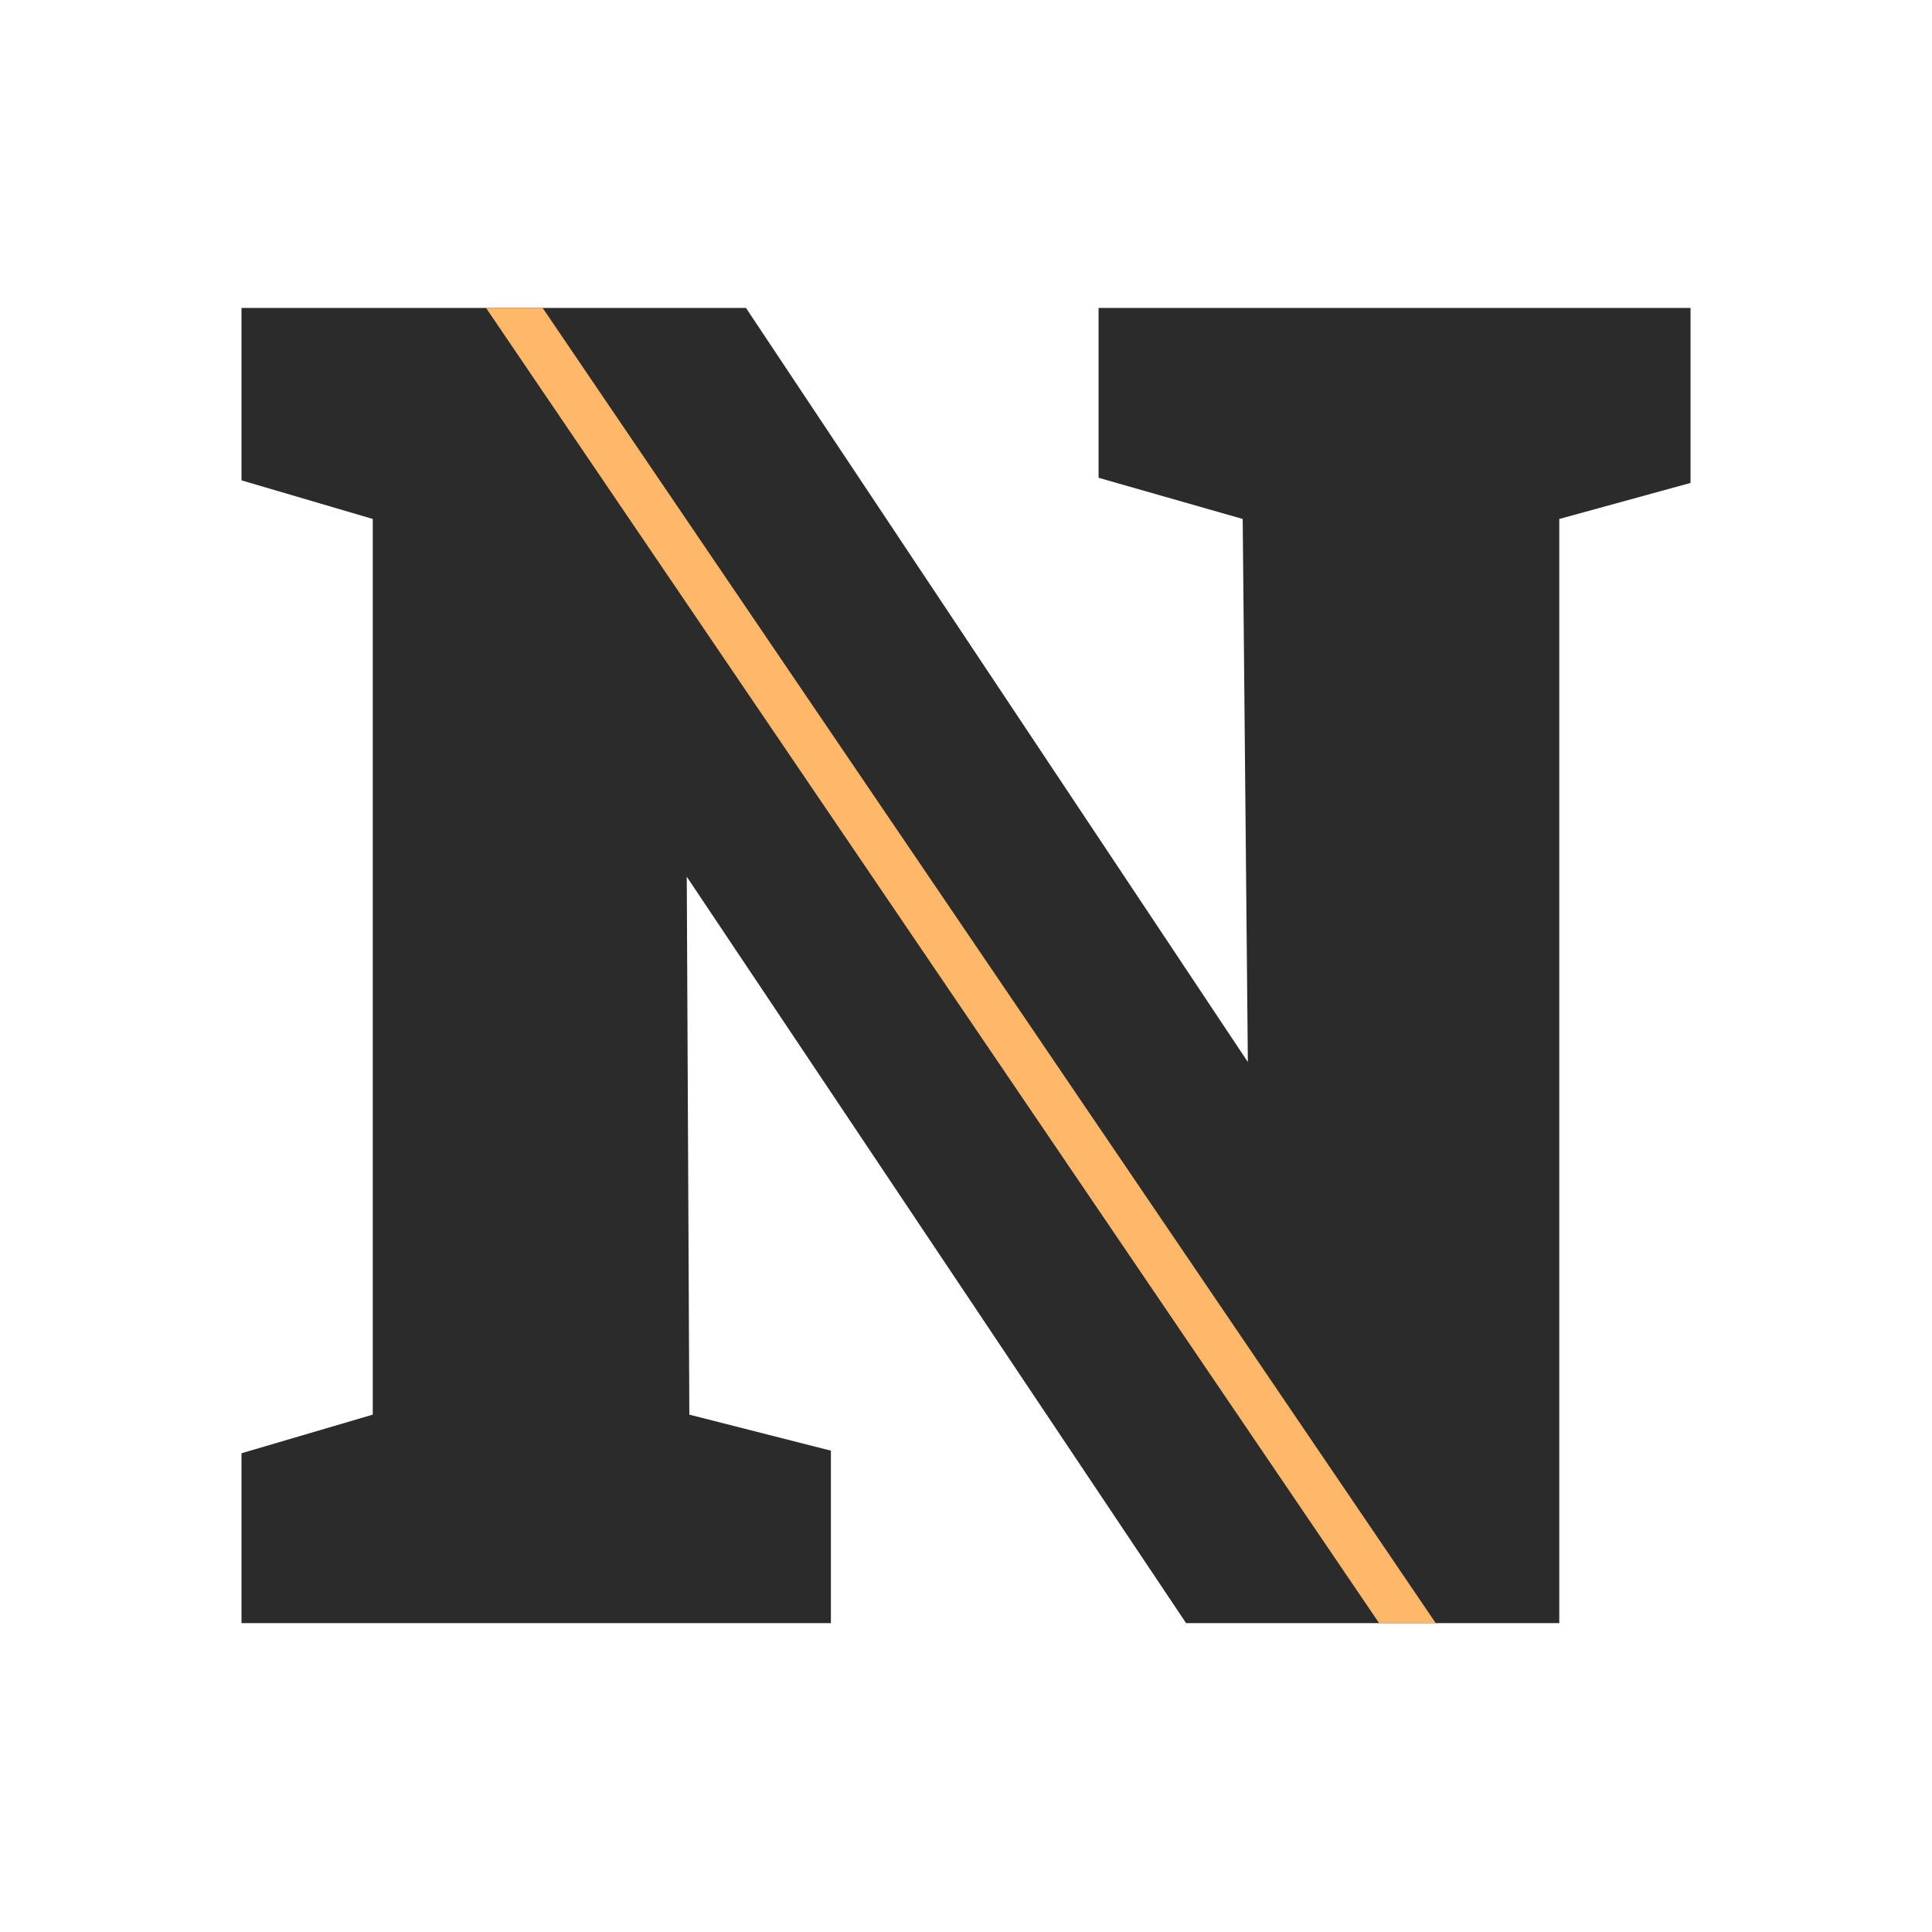
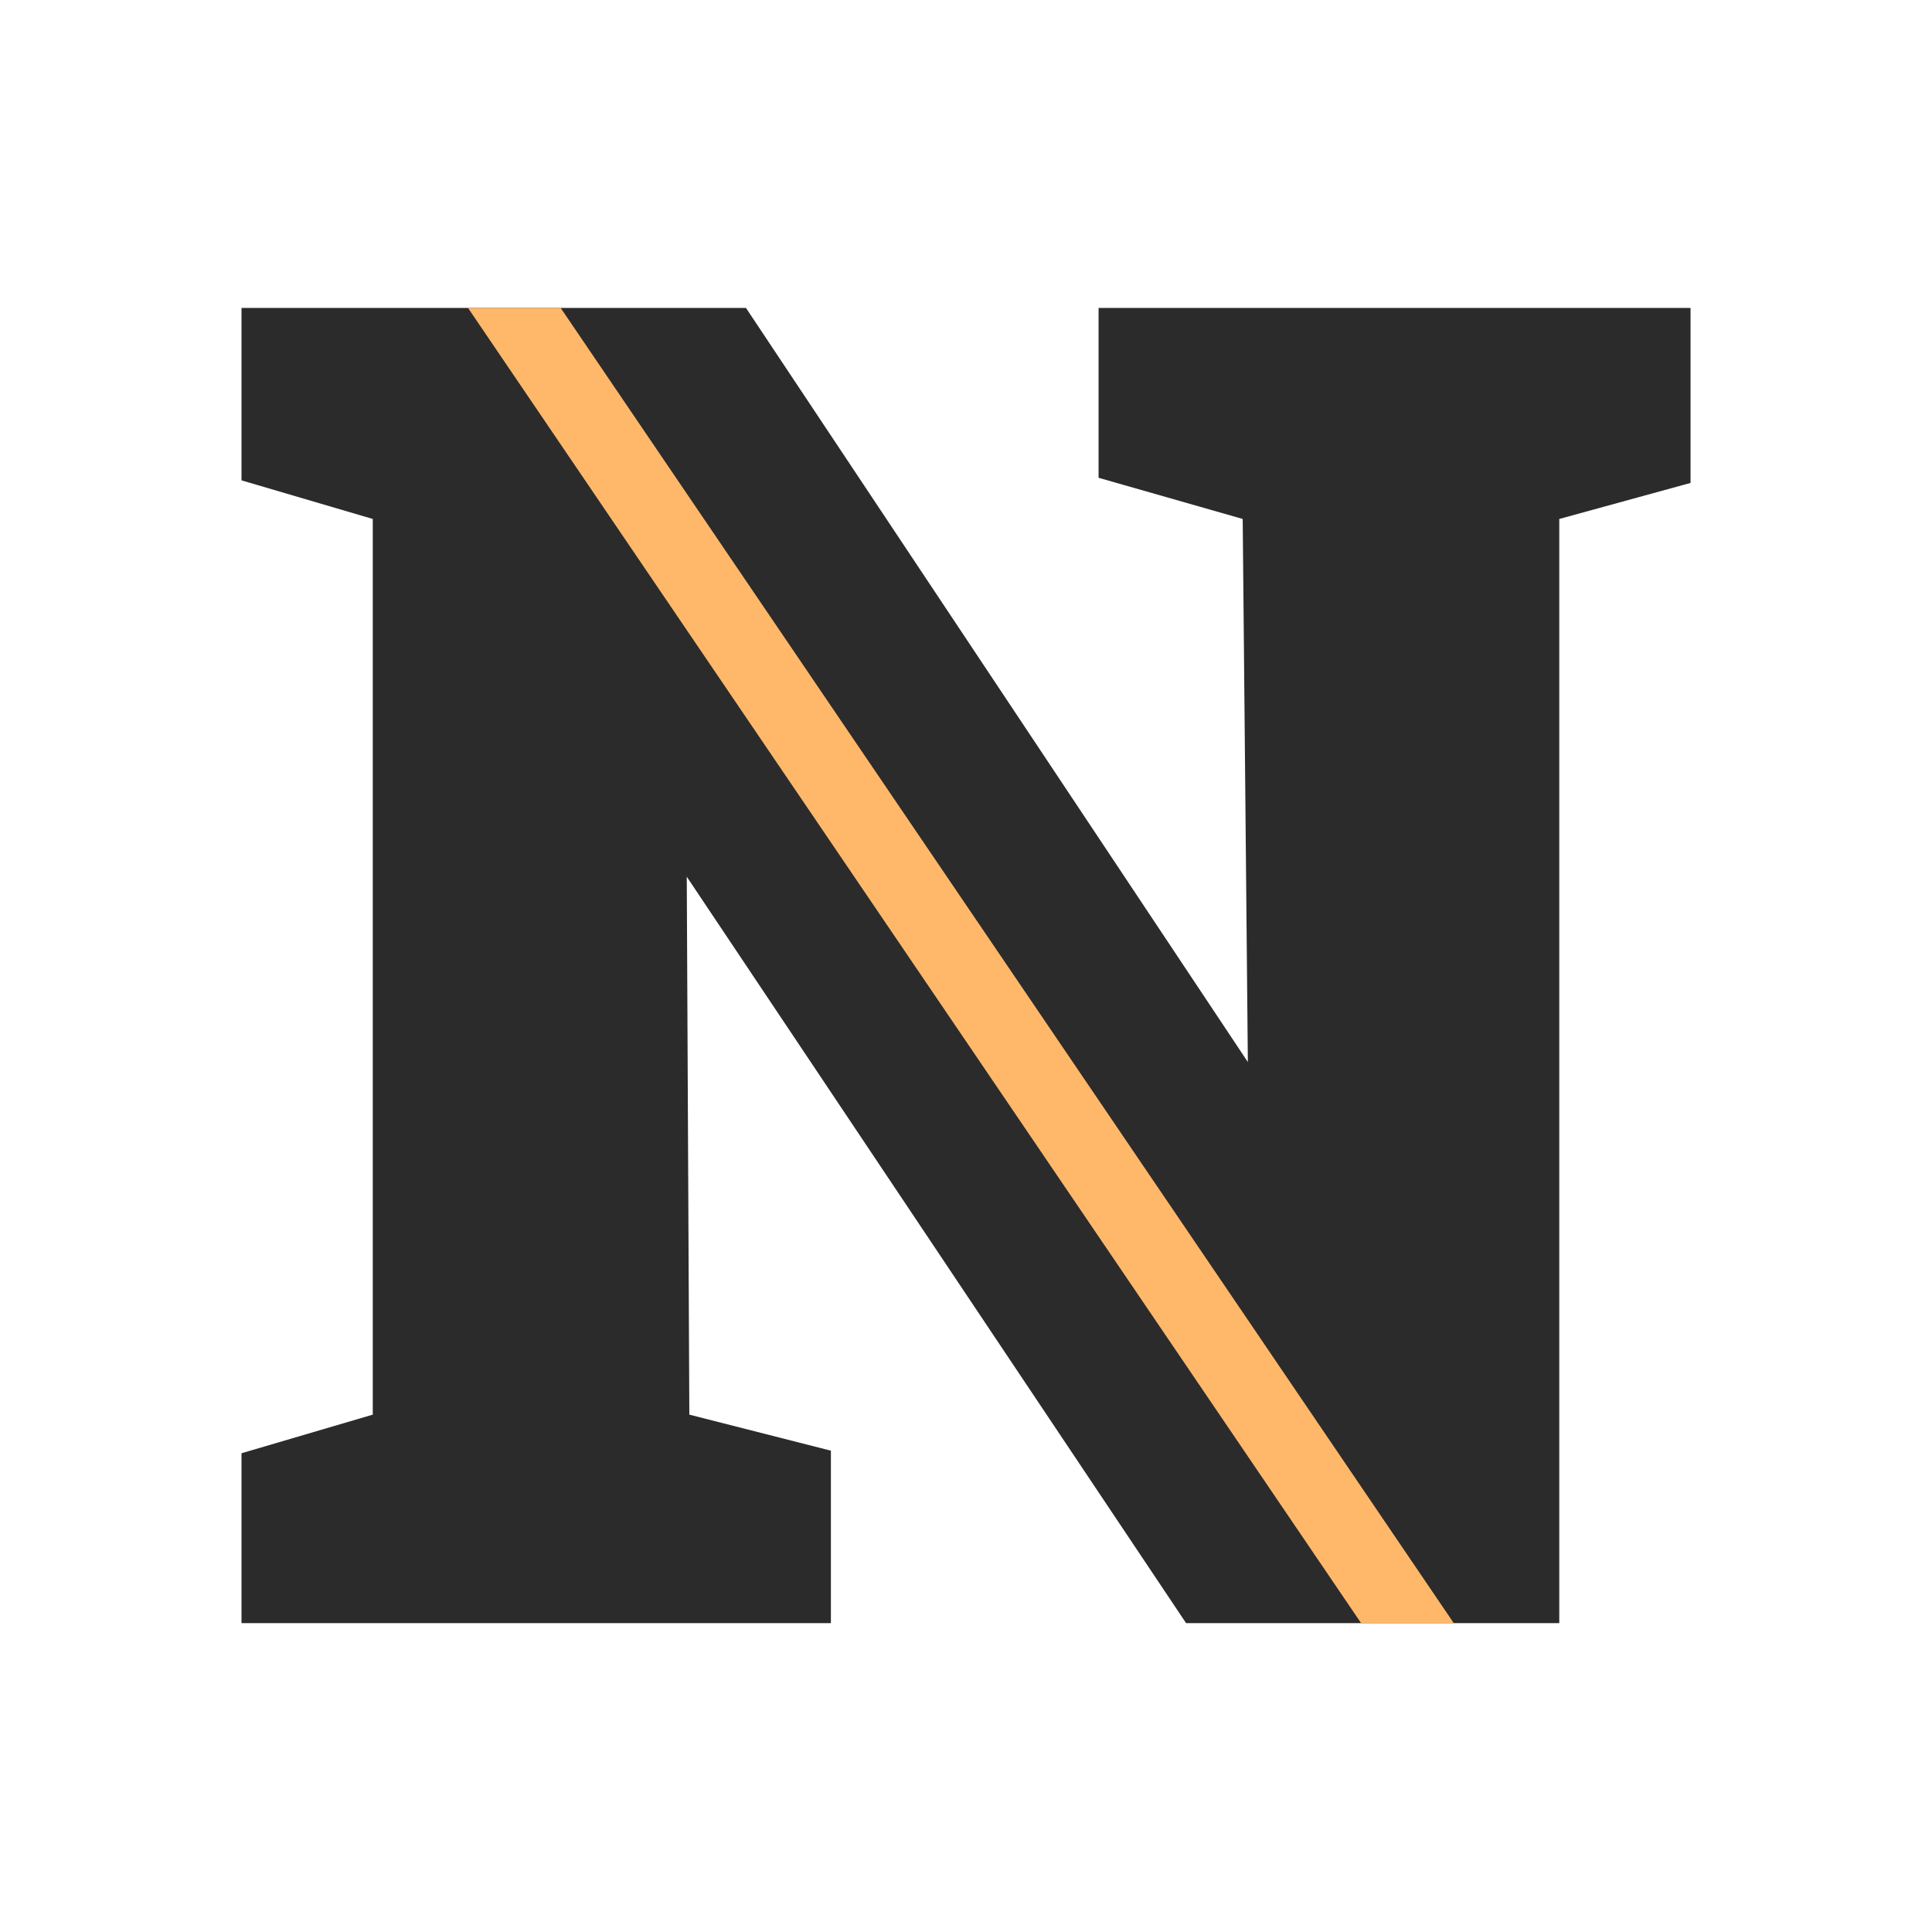
<svg xmlns="http://www.w3.org/2000/svg" viewBox="0 0 64 64">
  <style>
    .letter { fill: #2b2b2b; }
    @media (prefers-color-scheme: dark) {
      .letter { fill: #f7f5f2; }
    }
  </style>
  <g transform="translate(8 10.2) scale(0.08526)">
    <path class="letter" d="M0 0L196 0L391 293L389 82L333 66L333 0L563 0L563 68L512 82L512 511L367 511L173 221L174 430L229 444L229 511L0 511L0 445L51 430L51 82L0 67Z" />
-     <path fill="#ffb86a" d="M95 0L117 0L464 511L442 511Z" />
+     <path fill="#ffb86a" d="M88 0L124 0L471 511L435 511Z" />
  </g>
</svg>
